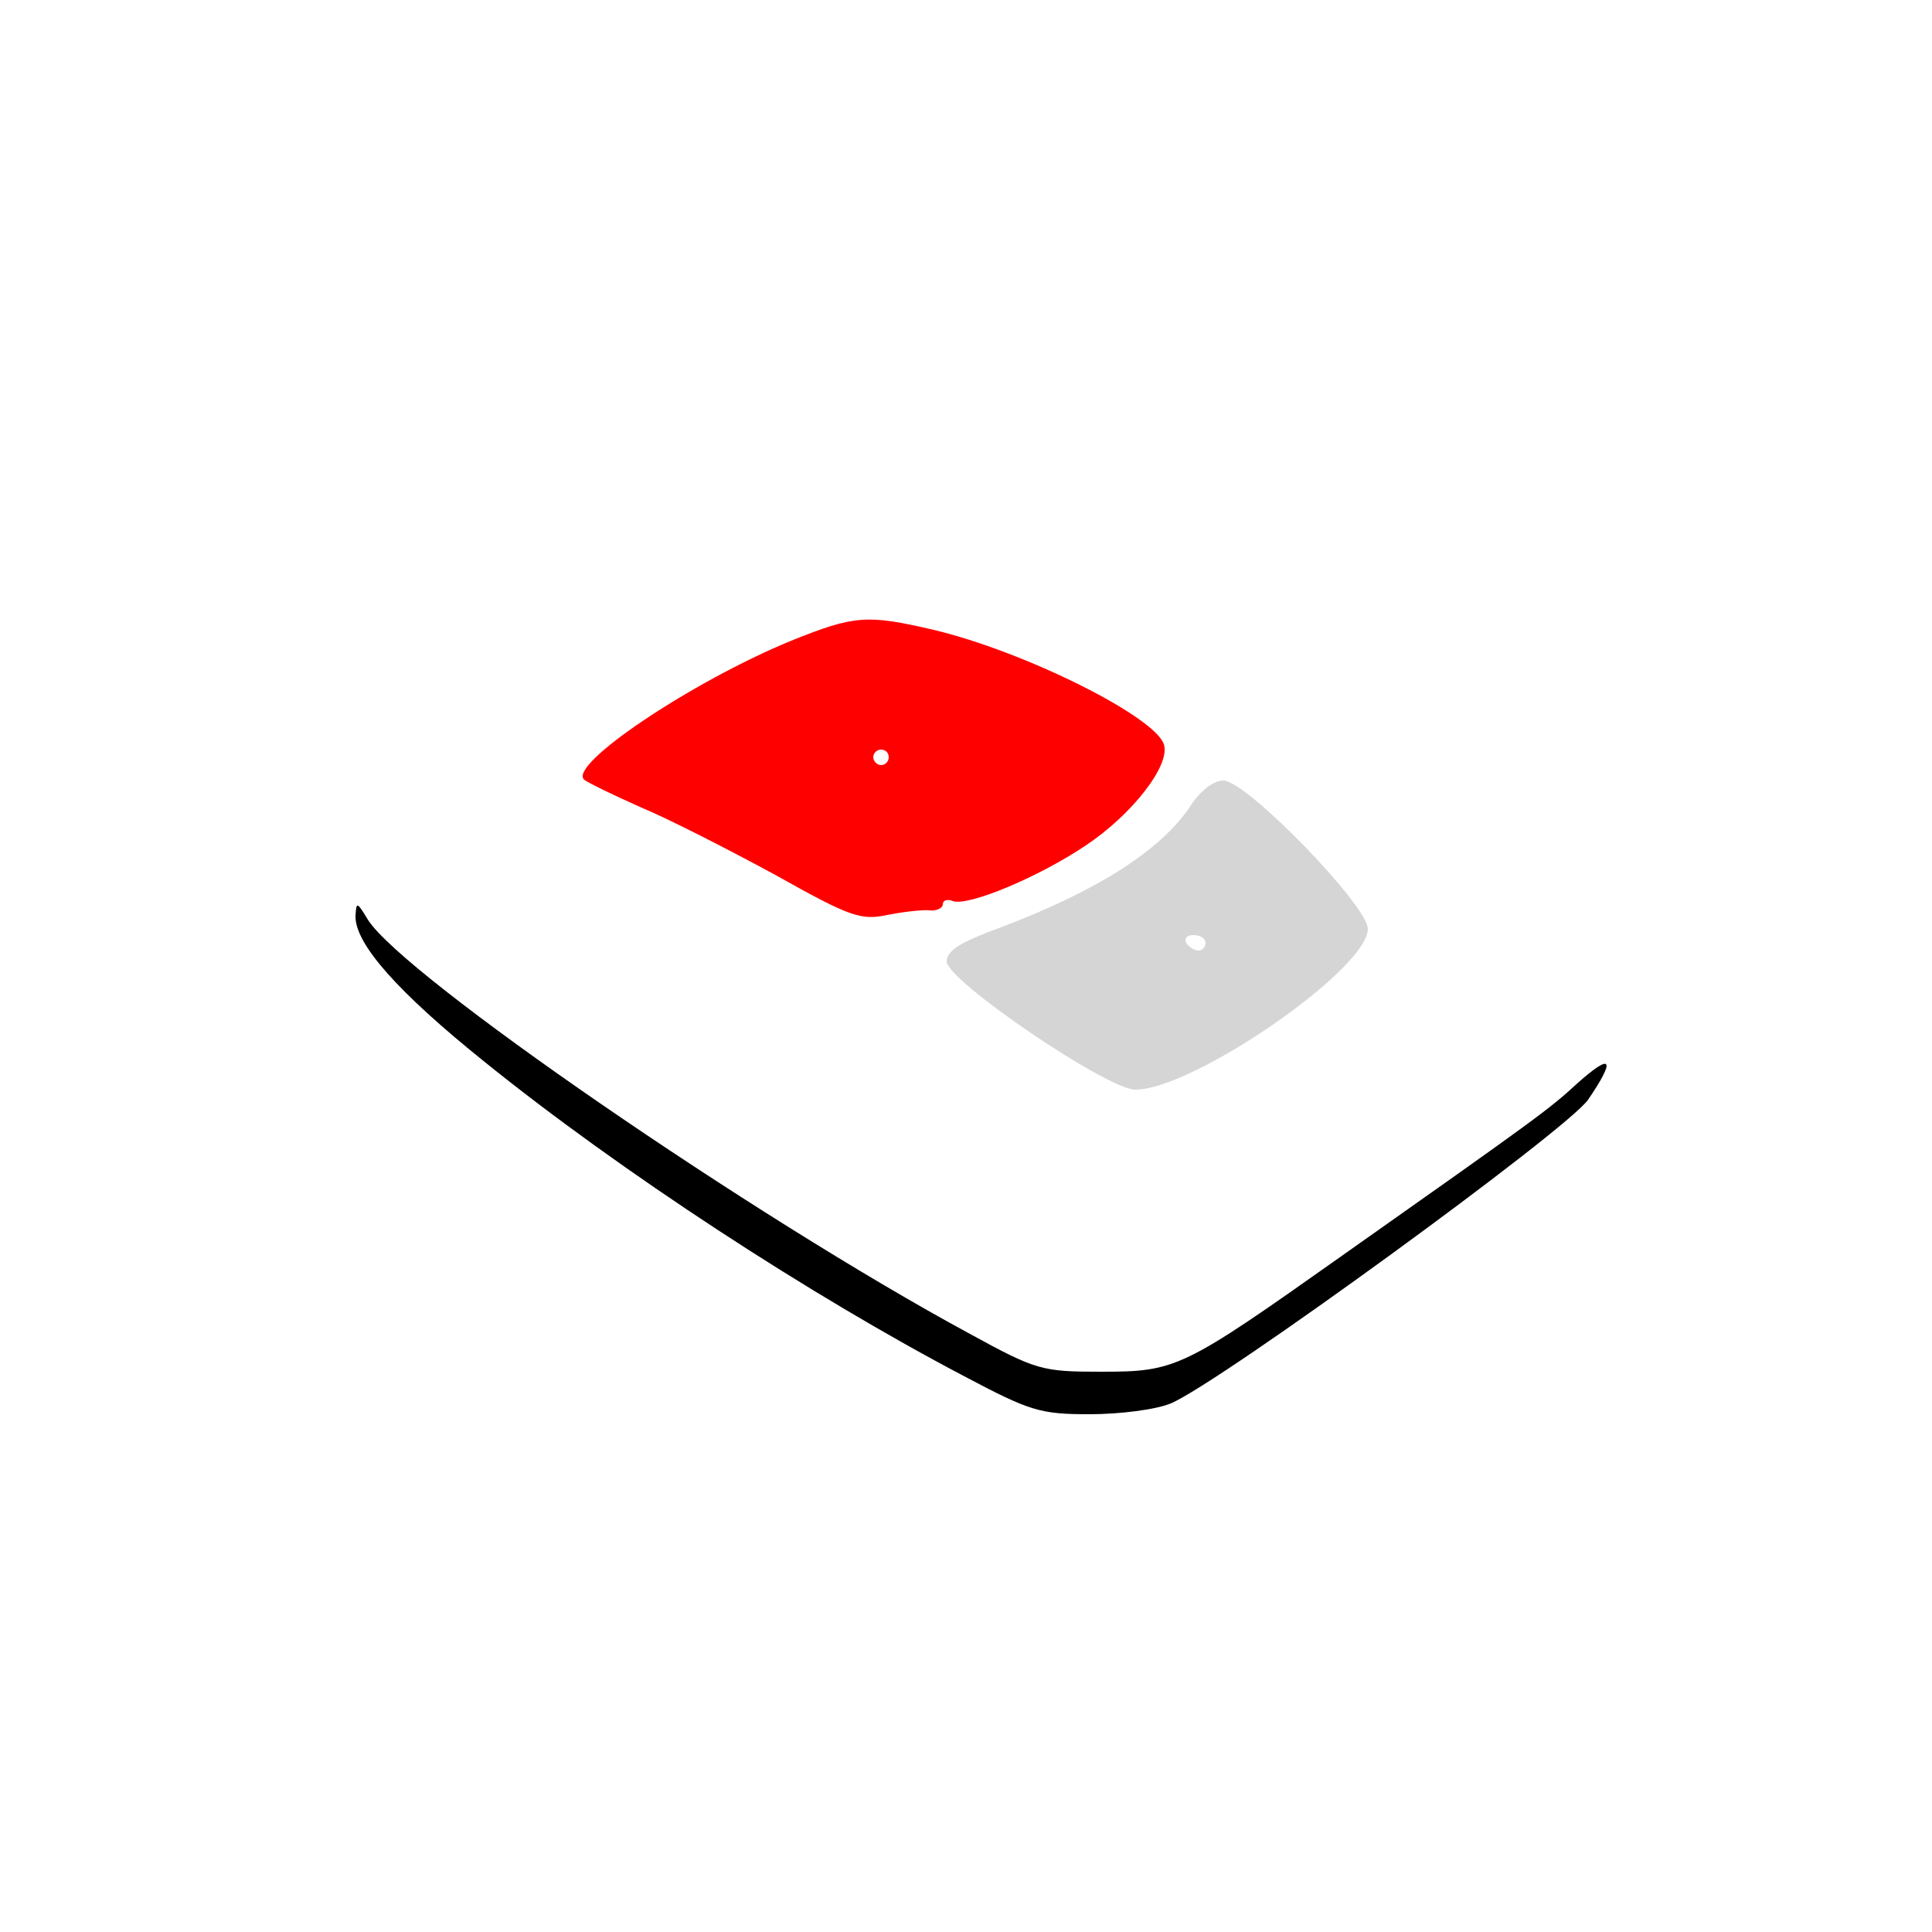
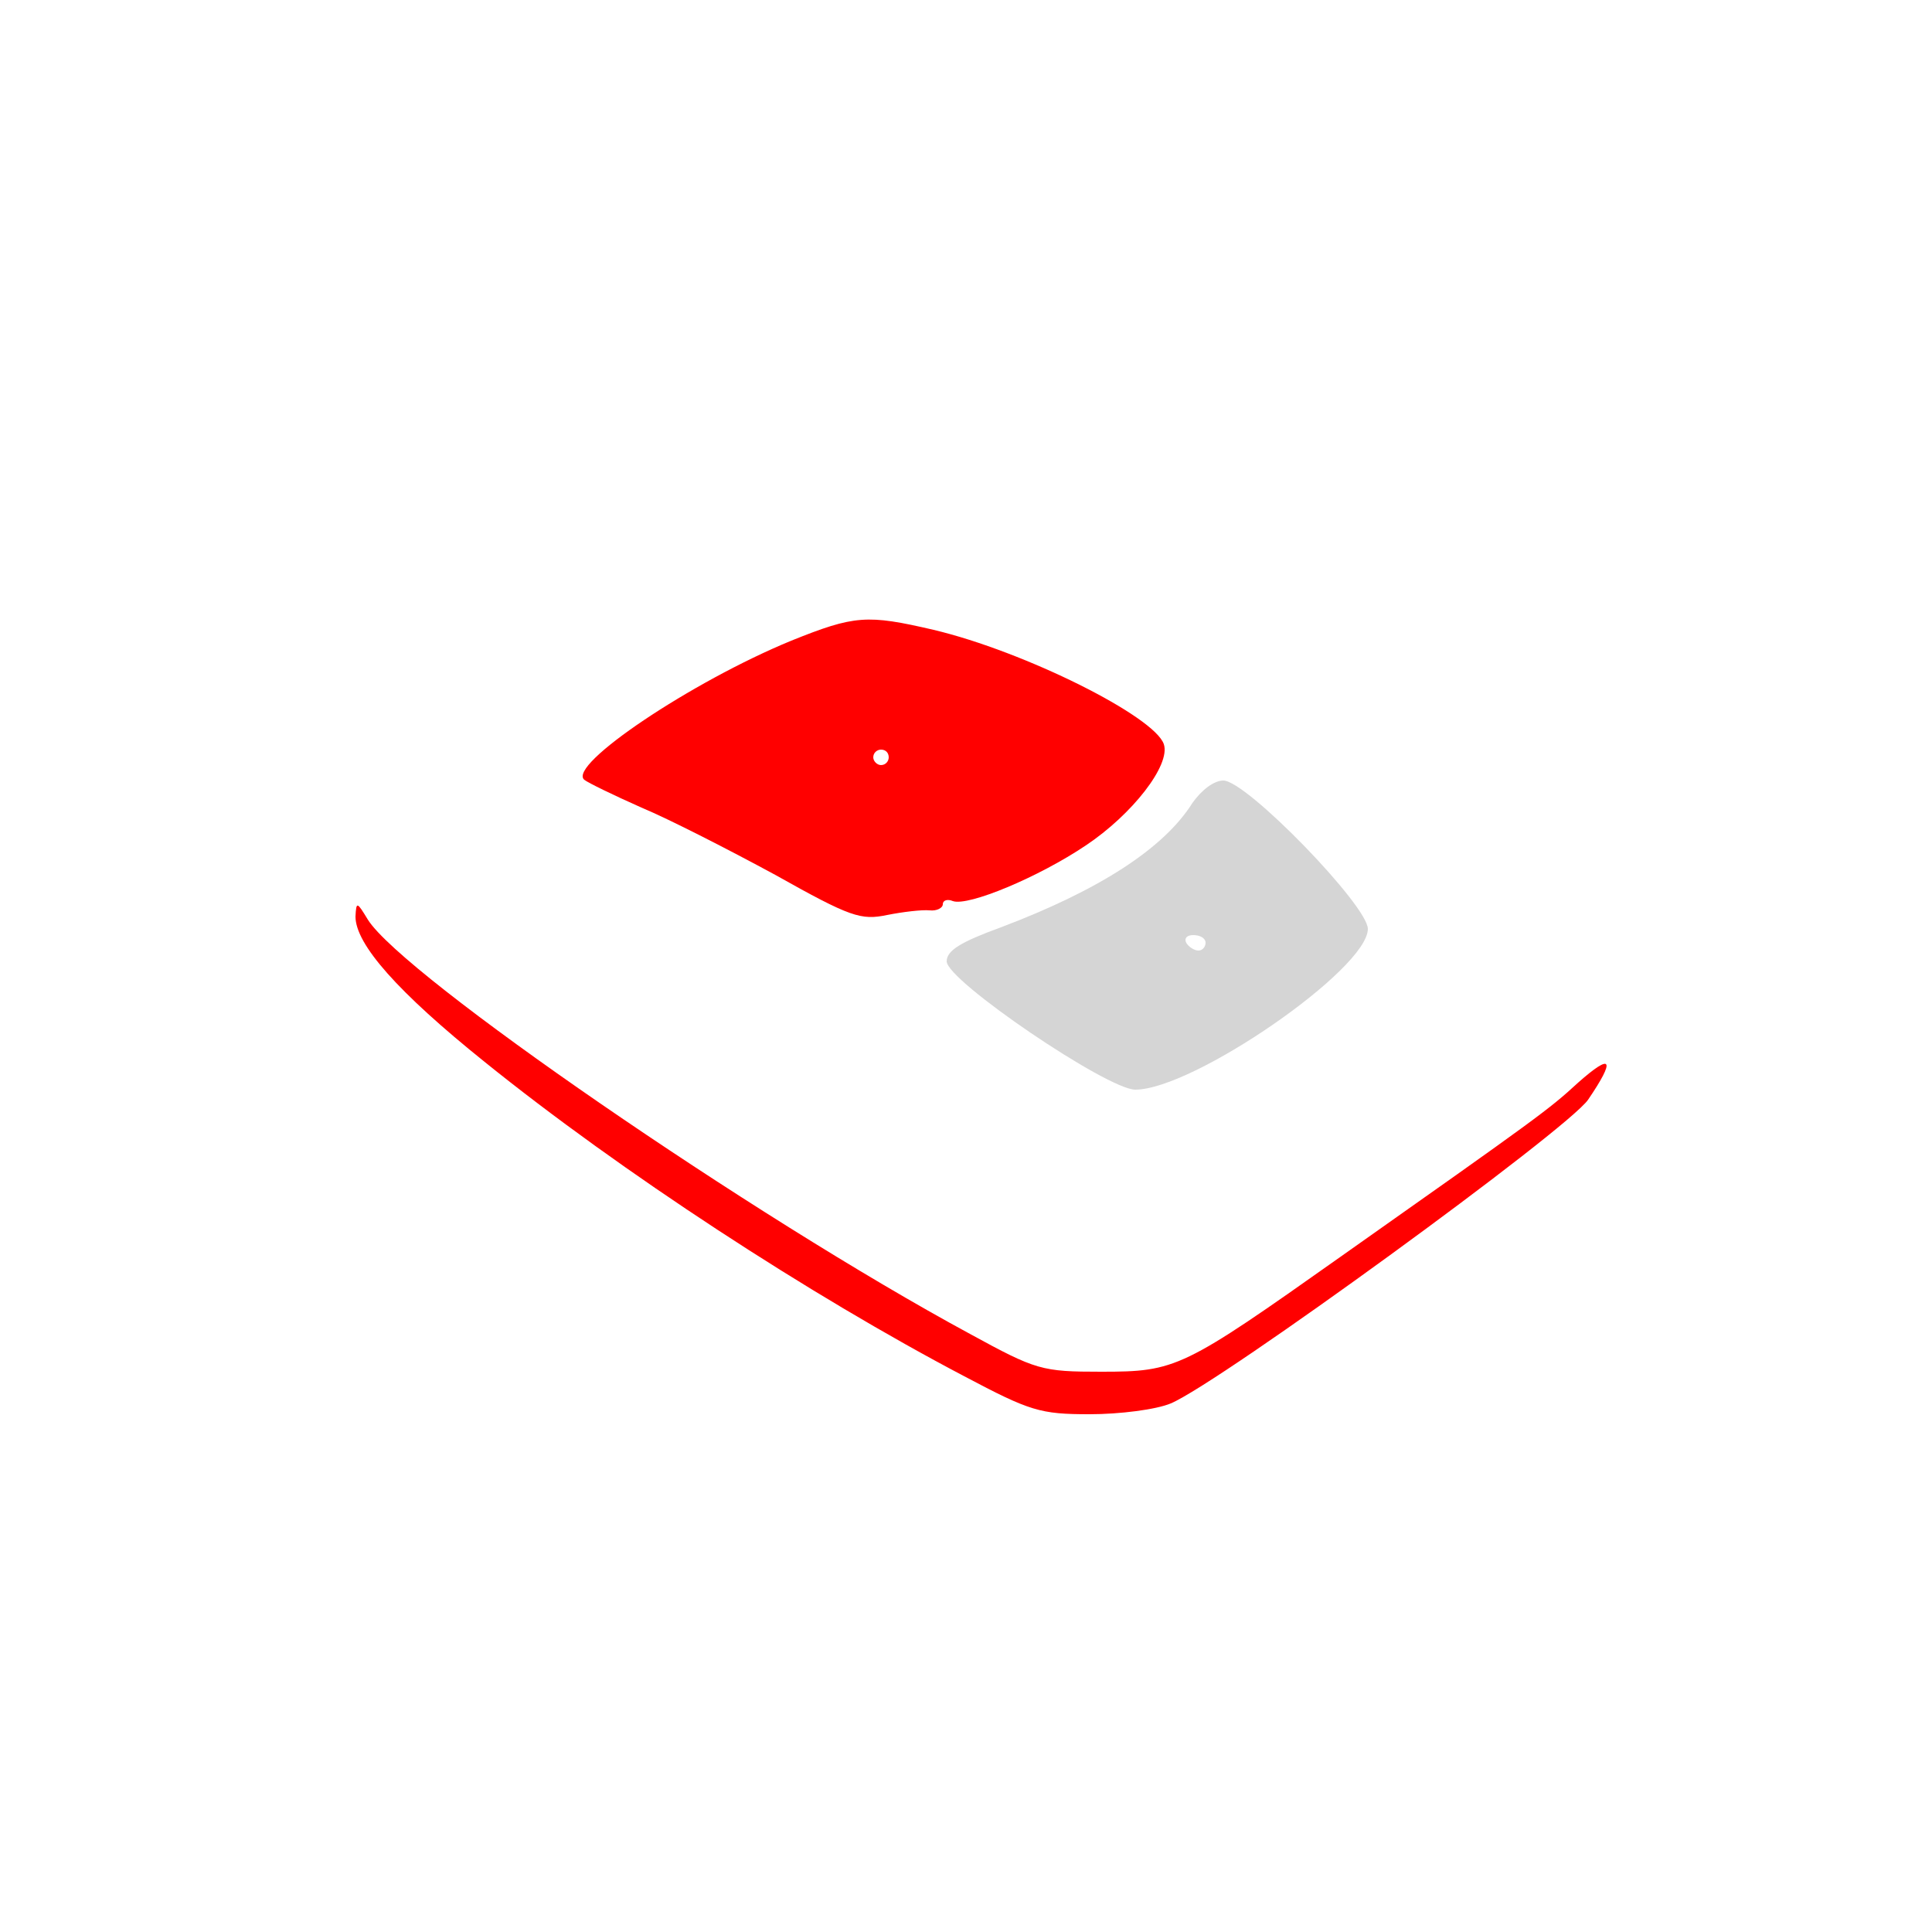
<svg xmlns="http://www.w3.org/2000/svg" version="1.0" width="250pt" height="250pt" viewBox="0 0 250 250" preserveAspectRatio="xMidYMid meet">
  <g transform="translate(0,250) scale(0.1,-0.1)" fill="#000000" stroke="none">
    <path d="M1024 1671 c-129 -53 -290 -161 -268 -180 5 -4 38 -20 74 -36 36 -15 114 -55 173 -87 98 -55 111 -59 145 -52 20 4 45 7 55 6 9 -1 17 3 17 8 0 5 6 7 13 4 20 -7 111 31 172 72 60 40 110 104 101 131 -12 36 -180 120 -298 148 -86 20 -102 19 -184 -14z m126 -151 c0 -5 -4 -10 -10 -10 -5 0 -10 5 -10 10 0 6 5 10 10 10 6 0 10 -4 10 -10z" fill="#ff0000" />
    <path d="M1543 1461 c-37 -59 -121 -113 -248 -161 -52 -19 -70 -30 -70 -44 0 -25 208 -166 244 -166 75 0 301 156 301 208 0 30 -157 192 -187 192 -12 0 -28 -12 -40 -29z m17 -181 c0 -5 -4 -10 -9 -10 -6 0 -13 5 -16 10 -3 6 1 10 9 10 9 0 16 -4 16 -10z" fill="#d5d5d5" />
-     <path d="M460 1314 c0 -36 55 -98 167 -188 176 -142 421 -302 621 -407 85 -45 98 -49 162 -49 39 0 86 6 105 14 64 27 513 354 540 393 36 53 31 61 -13 22 -38 -35 -52 -45 -307 -225 -205 -145 -213 -149 -310 -149 -77 0 -84 2 -170 49 -281 152 -734 464 -779 536 -14 23 -15 24 -16 4z" />
+     <path d="M460 1314 c0 -36 55 -98 167 -188 176 -142 421 -302 621 -407 85 -45 98 -49 162 -49 39 0 86 6 105 14 64 27 513 354 540 393 36 53 31 61 -13 22 -38 -35 -52 -45 -307 -225 -205 -145 -213 -149 -310 -149 -77 0 -84 2 -170 49 -281 152 -734 464 -779 536 -14 23 -15 24 -16 4z" fill="#ff0000" />
  </g>
</svg>
